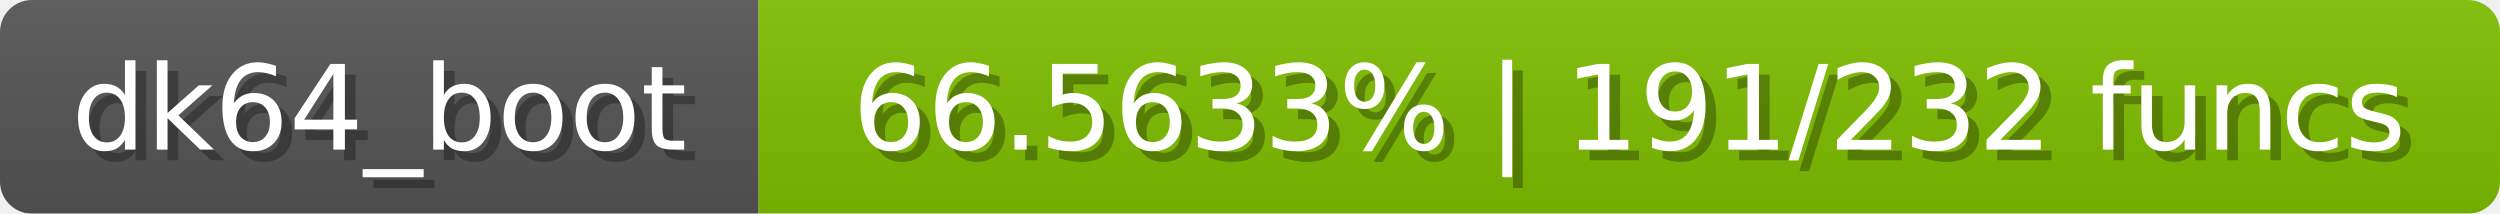
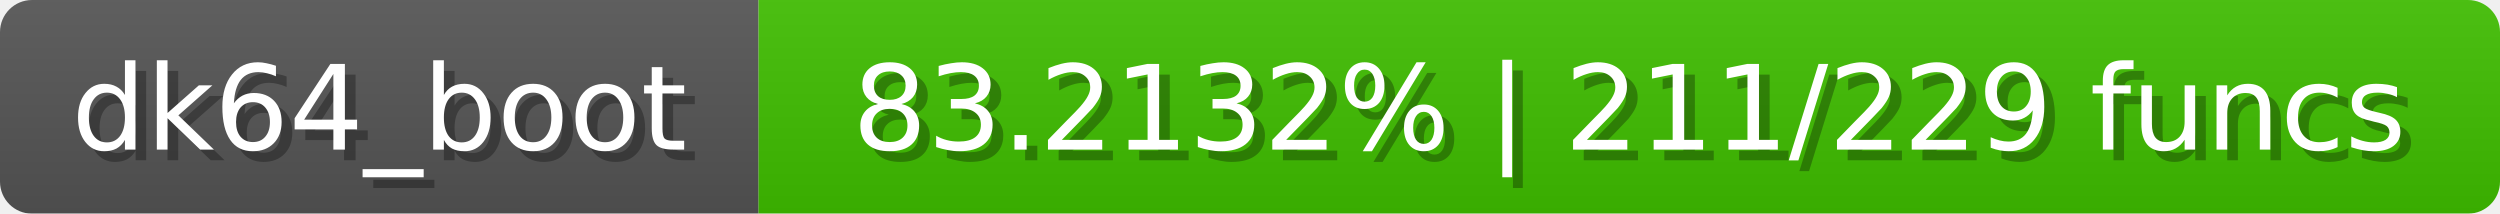
<svg xmlns="http://www.w3.org/2000/svg" width="234" height="20">
  <linearGradient id="b" x2="0" y2="100%">
    <stop offset="0" stop-color="#bbb" stop-opacity=".1" />
    <stop offset="1" stop-opacity=".1" />
  </linearGradient>
  <mask id="anybadge_1">
    <rect width="234" height="20" rx="3" fill="#fff" />
  </mask>
  <g mask="url(#anybadge_1)">
    <path fill="#555" d="M0 0h71v20H0z" />
-     <path fill="#80c000" d="M71 0h163v20H71z" />
+     <path fill="#40c000" d="M71 0h163v20H71z" />
    <path fill="url(#b)" d="M0 0h234v20H0z" />
  </g>
  <g fill="#fff" text-anchor="middle" font-family="DejaVu Sans,Verdana,Geneva,sans-serif" font-size="11">
    <text x="36.5" y="15" fill="#010101" fill-opacity=".3">dk64_boot</text>
    <text x="35.5" y="14">dk64_boot</text>
  </g>
  <g fill="#fff" text-anchor="middle" font-family="DejaVu Sans,Verdana,Geneva,sans-serif" font-size="11">
-     <text x="153.5" y="15" fill="#010101" fill-opacity=".3">66.5633% | 191/232 funcs</text>
-     <text x="152.5" y="14">66.5633% | 191/232 funcs</text>
+     <text x="153.5" y="15" fill="#010101" fill-opacity=".3">83.2132% | 211/229 funcs</text>
+     <text x="152.5" y="14">83.2132% | 211/229 funcs</text>
  </g>
</svg>
